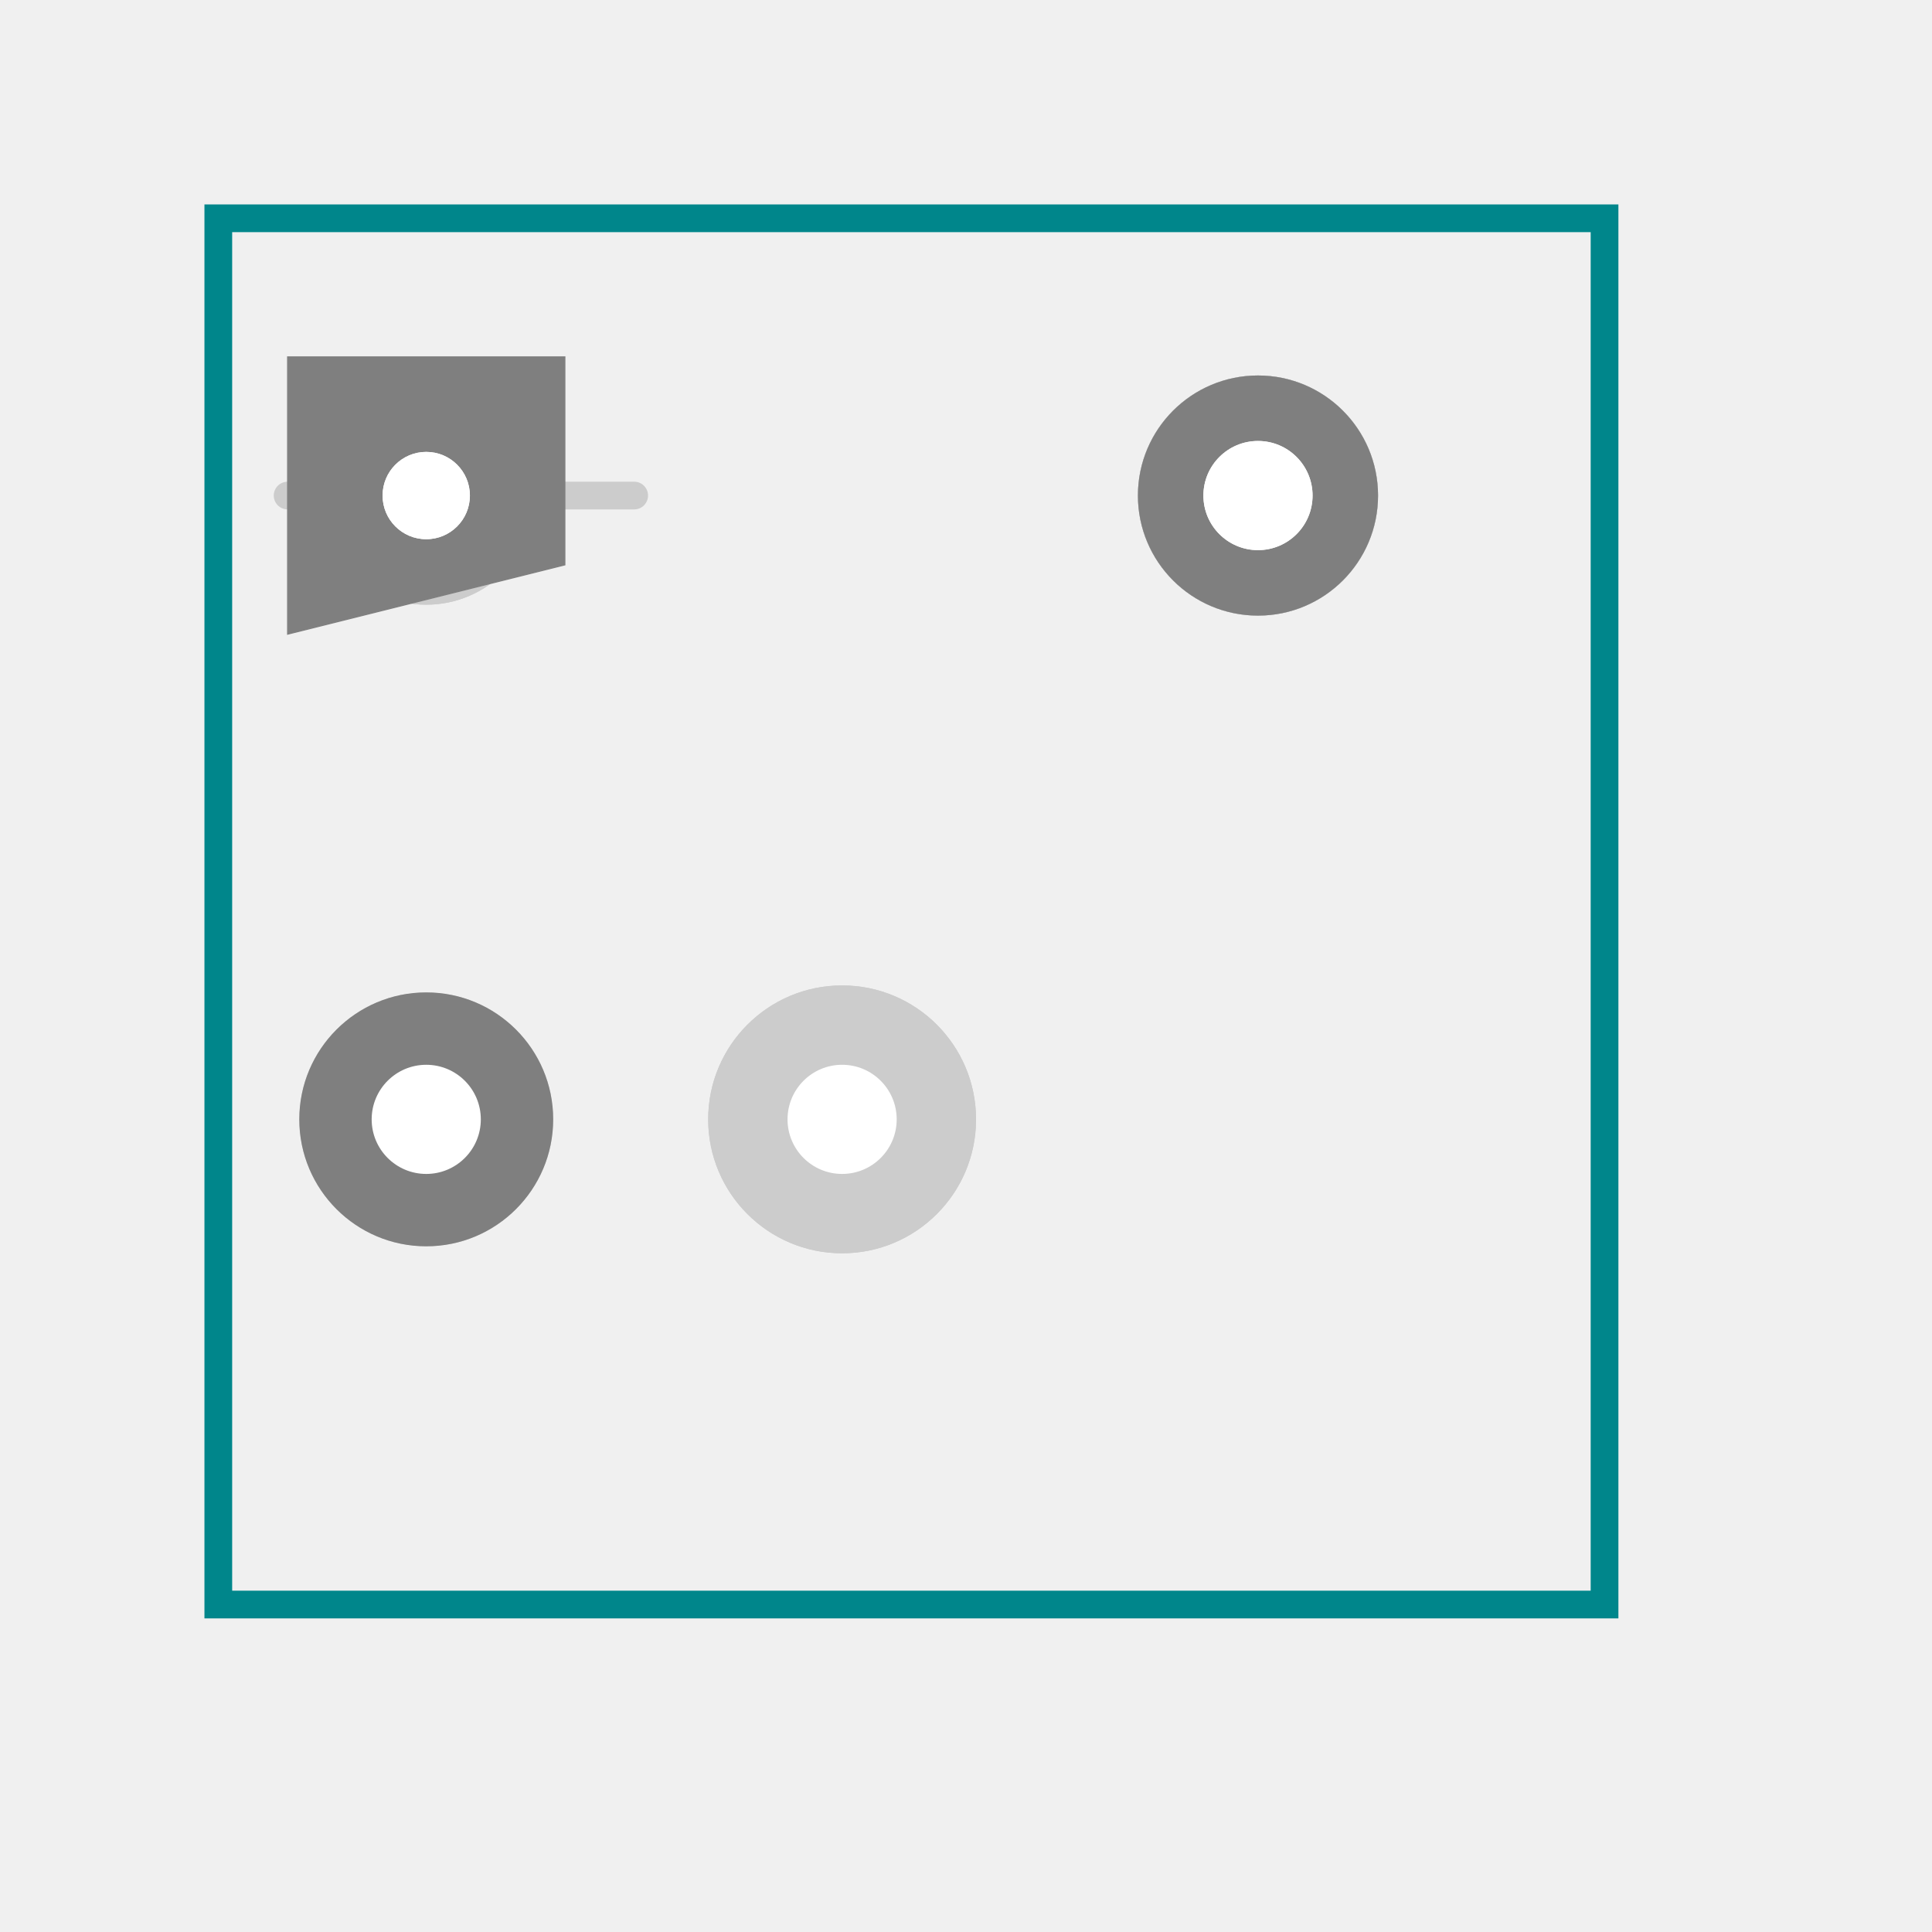
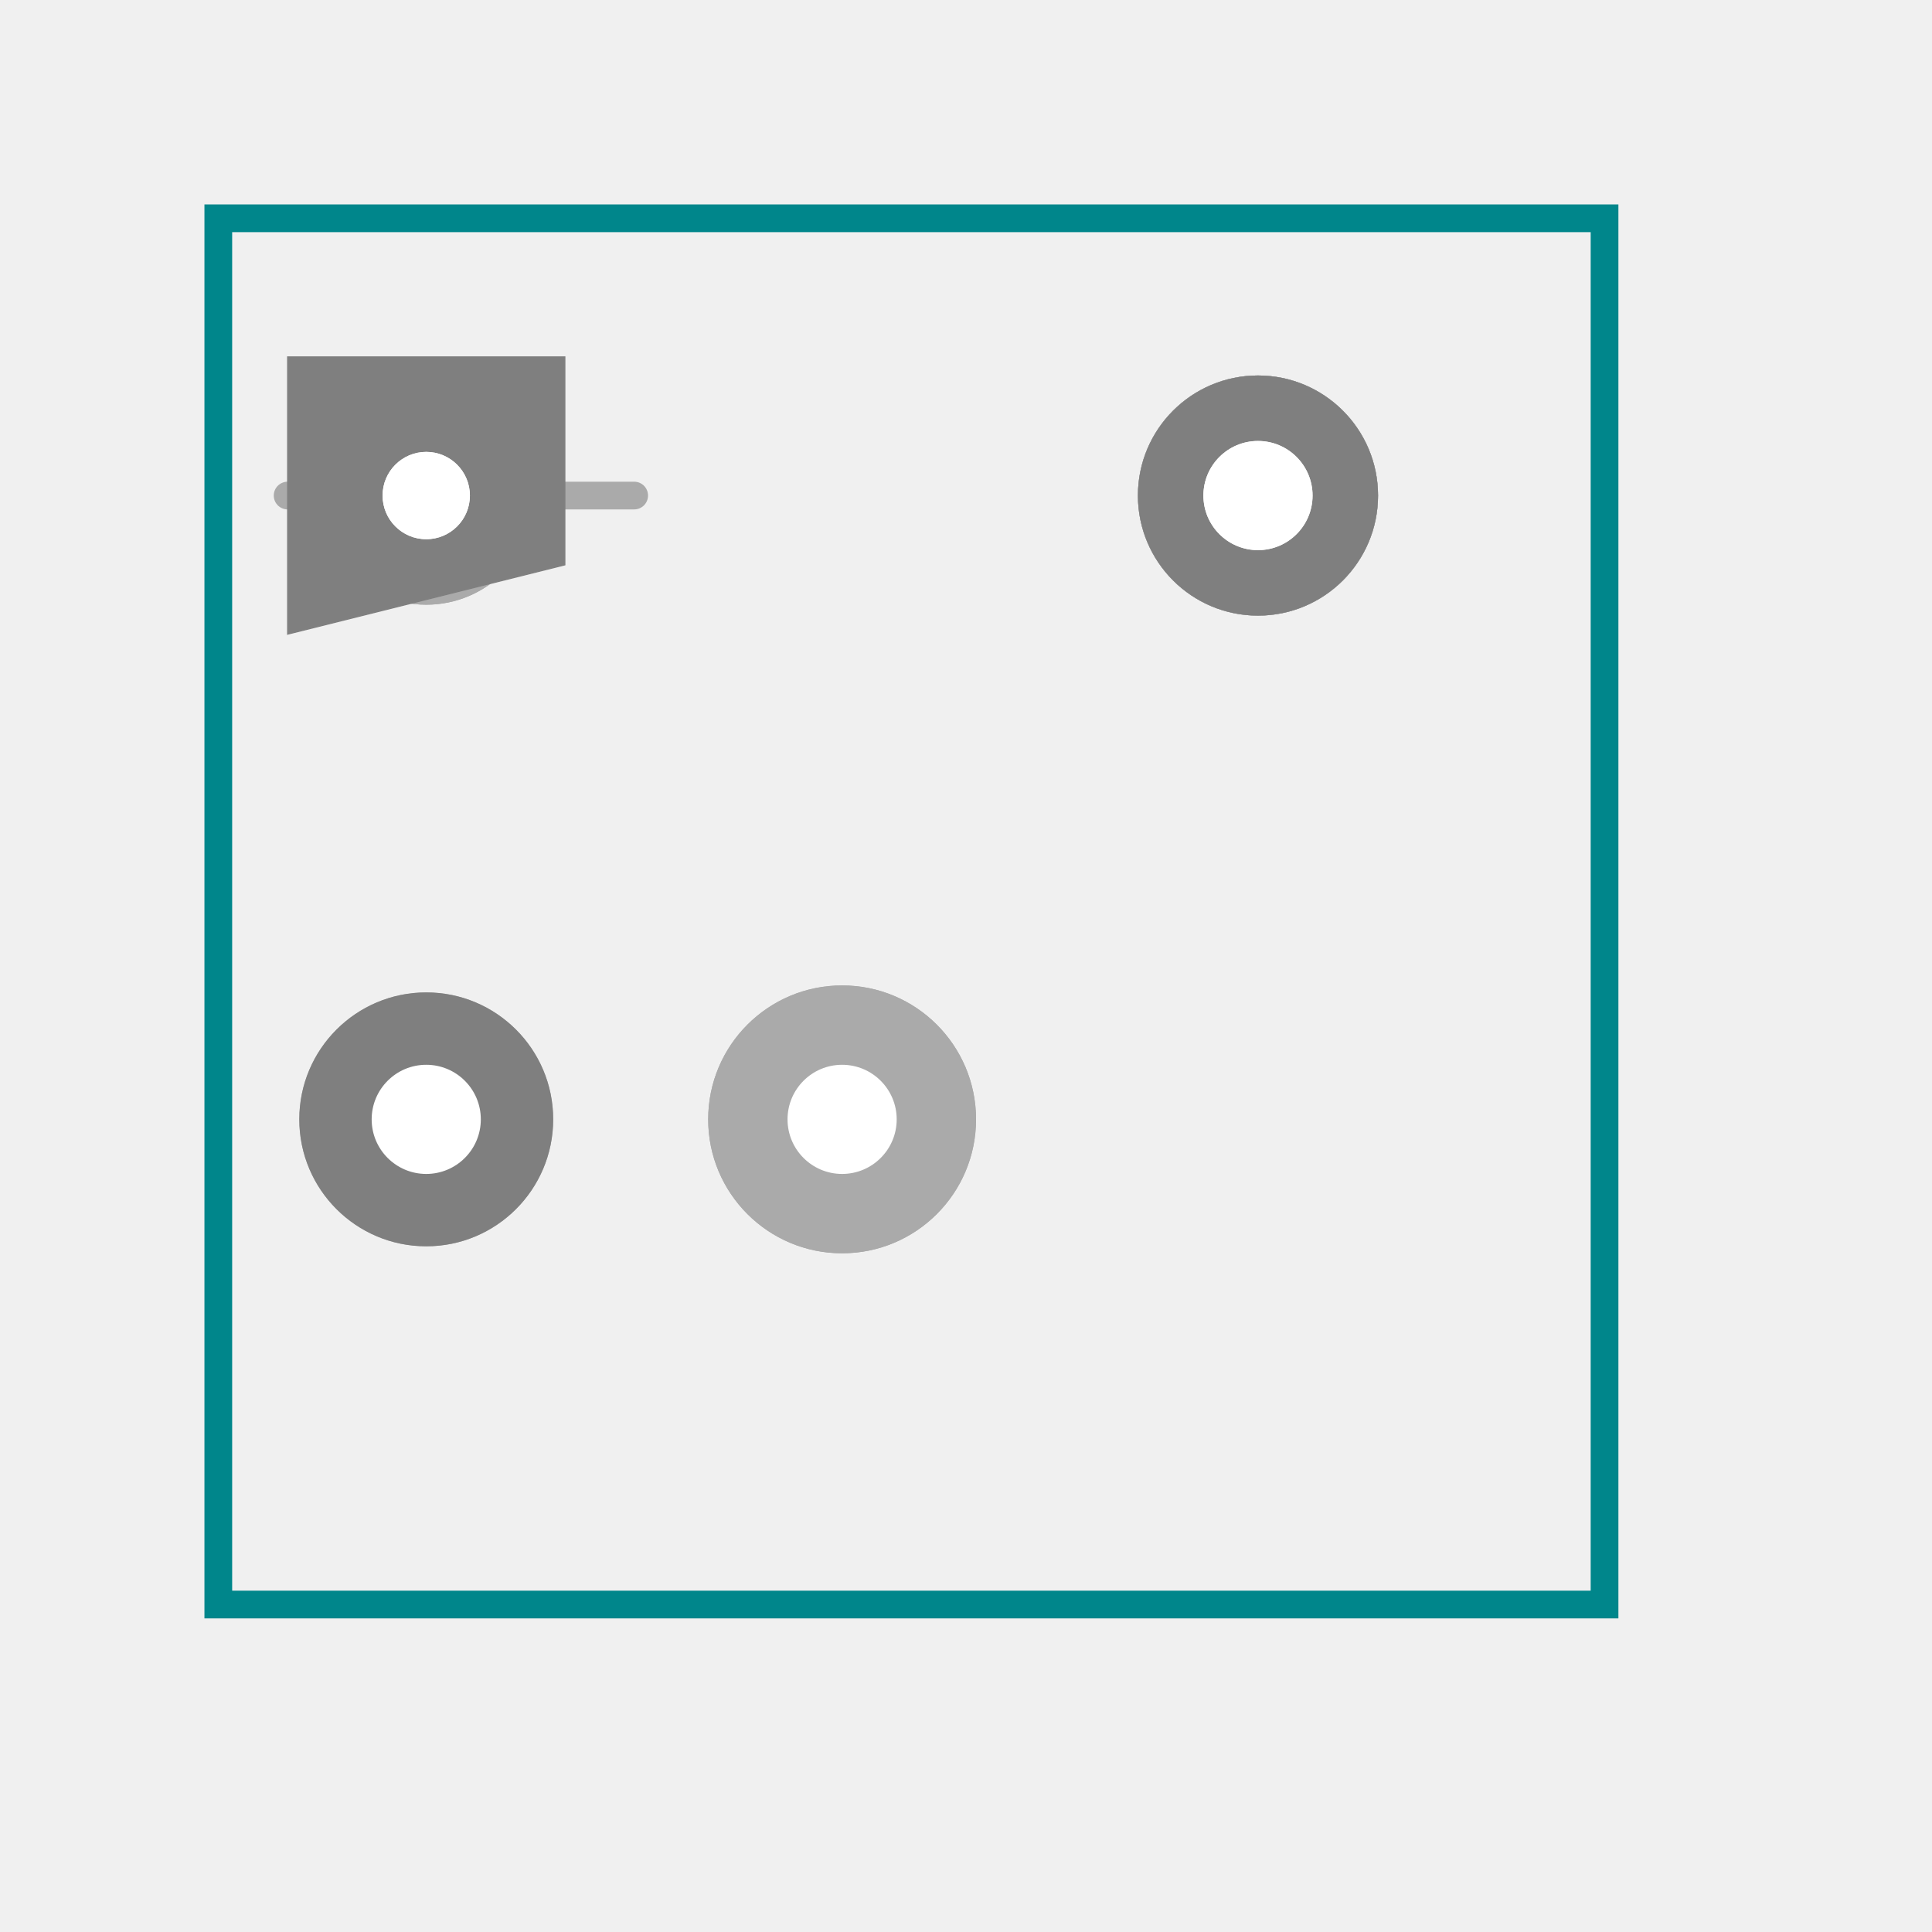
<svg xmlns="http://www.w3.org/2000/svg" version="1.0" width="1625.6" height="1625.6" viewBox="-2 -2 17.7 17.7">
  <g id="layer_7_group7">
-     <circle cx="1.905" cy="2.54" r="1" stroke-width="0" fill="#cccccc" stroke="none" />
-     <circle cx="9.525" cy="2.54" r="1.1" stroke-width="0" fill="#cccccc" stroke="none" />
-     <circle cx="5.715" cy="8.255" r="1.227" stroke-width="0" fill="#cccccc" stroke="none" />
+     <circle cx="1.905" cy="2.54" r="1" stroke-width="0" fill="#aaaaaa" stroke="none" />
+     <circle cx="9.525" cy="2.54" r="1.1" stroke-width="0" fill="#aaaaaa" stroke="none" />
+     <circle cx="5.715" cy="8.255" r="1.227" stroke-width="0" fill="#aaaaaa" stroke="none" />
    <circle cx="1.905" cy="2.54" r="0.4" stroke-width="0" fill="#ffffff" stroke="none" />
    <circle cx="9.525" cy="2.54" r="0.5" stroke-width="0" fill="#ffffff" stroke="none" />
    <circle cx="5.715" cy="8.255" r="0.5" stroke-width="0" fill="#ffffff" stroke="none" />
  </g>
  <g id="layer_5_group5">
-     <circle cx="1.905" cy="2.54" r="1" stroke-width="0" fill="#cccccc" stroke="none" />
-     <circle cx="9.525" cy="2.54" r="1.1" stroke-width="0" fill="#cccccc" stroke="none" />
-     <circle cx="1.905" cy="8.255" r="1.163" stroke-width="0" fill="#cccccc" stroke="none" />
+     <circle cx="1.905" cy="2.54" r="1" stroke-width="0" fill="#aaaaaa" stroke="none" />
+     <circle cx="9.525" cy="2.54" r="1.1" stroke-width="0" fill="#aaaaaa" stroke="none" />
+     <circle cx="1.905" cy="8.255" r="1.163" stroke-width="0" fill="#aaaaaa" stroke="none" />
    <circle cx="1.905" cy="2.54" r="0.4" stroke-width="0" fill="#ffffff" stroke="none" />
    <circle cx="9.525" cy="2.54" r="0.5" stroke-width="0" fill="#ffffff" stroke="none" />
    <circle cx="1.905" cy="8.255" r="0.5" stroke-width="0" fill="#ffffff" stroke="none" />
  </g>
  <g id="layer_10_bottom">
-     <line x1="3.81" y1="2.54" x2="0.635" y2="2.54" stroke-width="0.254" stroke="#cccccc" stroke-linecap="round" />
-     <circle cx="9.525" cy="2.54" r="1.1" stroke-width="0.254" fill="#cccccc" stroke="none" />
-     <circle cx="5.715" cy="8.255" r="1.227" stroke-width="0.254" fill="#cccccc" stroke="none" />
+     <line x1="3.81" y1="2.54" x2="0.635" y2="2.54" stroke-width="0.254" stroke="#aaaaaa" stroke-linecap="round" />
+     <circle cx="9.525" cy="2.54" r="1.1" stroke-width="0.254" fill="#aaaaaa" stroke="none" />
+     <circle cx="5.715" cy="8.255" r="1.227" stroke-width="0.254" fill="#aaaaaa" stroke="none" />
    <circle cx="1.905" cy="2.54" r="0.4" stroke-width="0" fill="#ffffff" stroke="none" />
    <circle cx="9.525" cy="2.54" r="0.5" stroke-width="0" fill="#ffffff" stroke="none" />
    <circle cx="5.715" cy="8.255" r="0.5" stroke-width="0" fill="#ffffff" stroke="none" />
  </g>
  <g id="layer_3_top">
    <polygon points="0.635,1.27 0.635,3.81 3.175,3.175 3.175,1.27 " stroke-width="0.010" stroke="#7f7f7f" fill="#7f7f7f" />
    <circle cx="9.525" cy="2.54" r="1.1" stroke-width="0" fill="#7f7f7f" stroke="none" />
    <circle cx="1.905" cy="8.255" r="1.163" stroke-width="0" fill="#7f7f7f" stroke="none" />
    <circle cx="1.905" cy="2.54" r="0.4" stroke-width="0" fill="#ffffff" stroke="none" />
    <circle cx="9.525" cy="2.54" r="0.5" stroke-width="0" fill="#ffffff" stroke="none" />
    <circle cx="1.905" cy="8.255" r="0.5" stroke-width="0" fill="#ffffff" stroke="none" />
  </g>
  <g id="layer_1_topsilk">
</g>
  <g id="layer_-1_plated-drill">
    <circle cx="1.905" cy="2.54" r="0.4" stroke-width="0" fill="#ffffff" stroke="none" />
    <circle cx="9.525" cy="2.54" r="0.5" stroke-width="0" fill="#ffffff" stroke="none" />
  </g>
  <g id="layer_9_outline">
    <rect x="0" y="0" width="12.7" height="12.7" stroke-width="0.254" stroke="#00868b" stroke-linecap="round" fill="none" />
  </g>
  <g id="layer_9_outline">
</g>
</svg>
